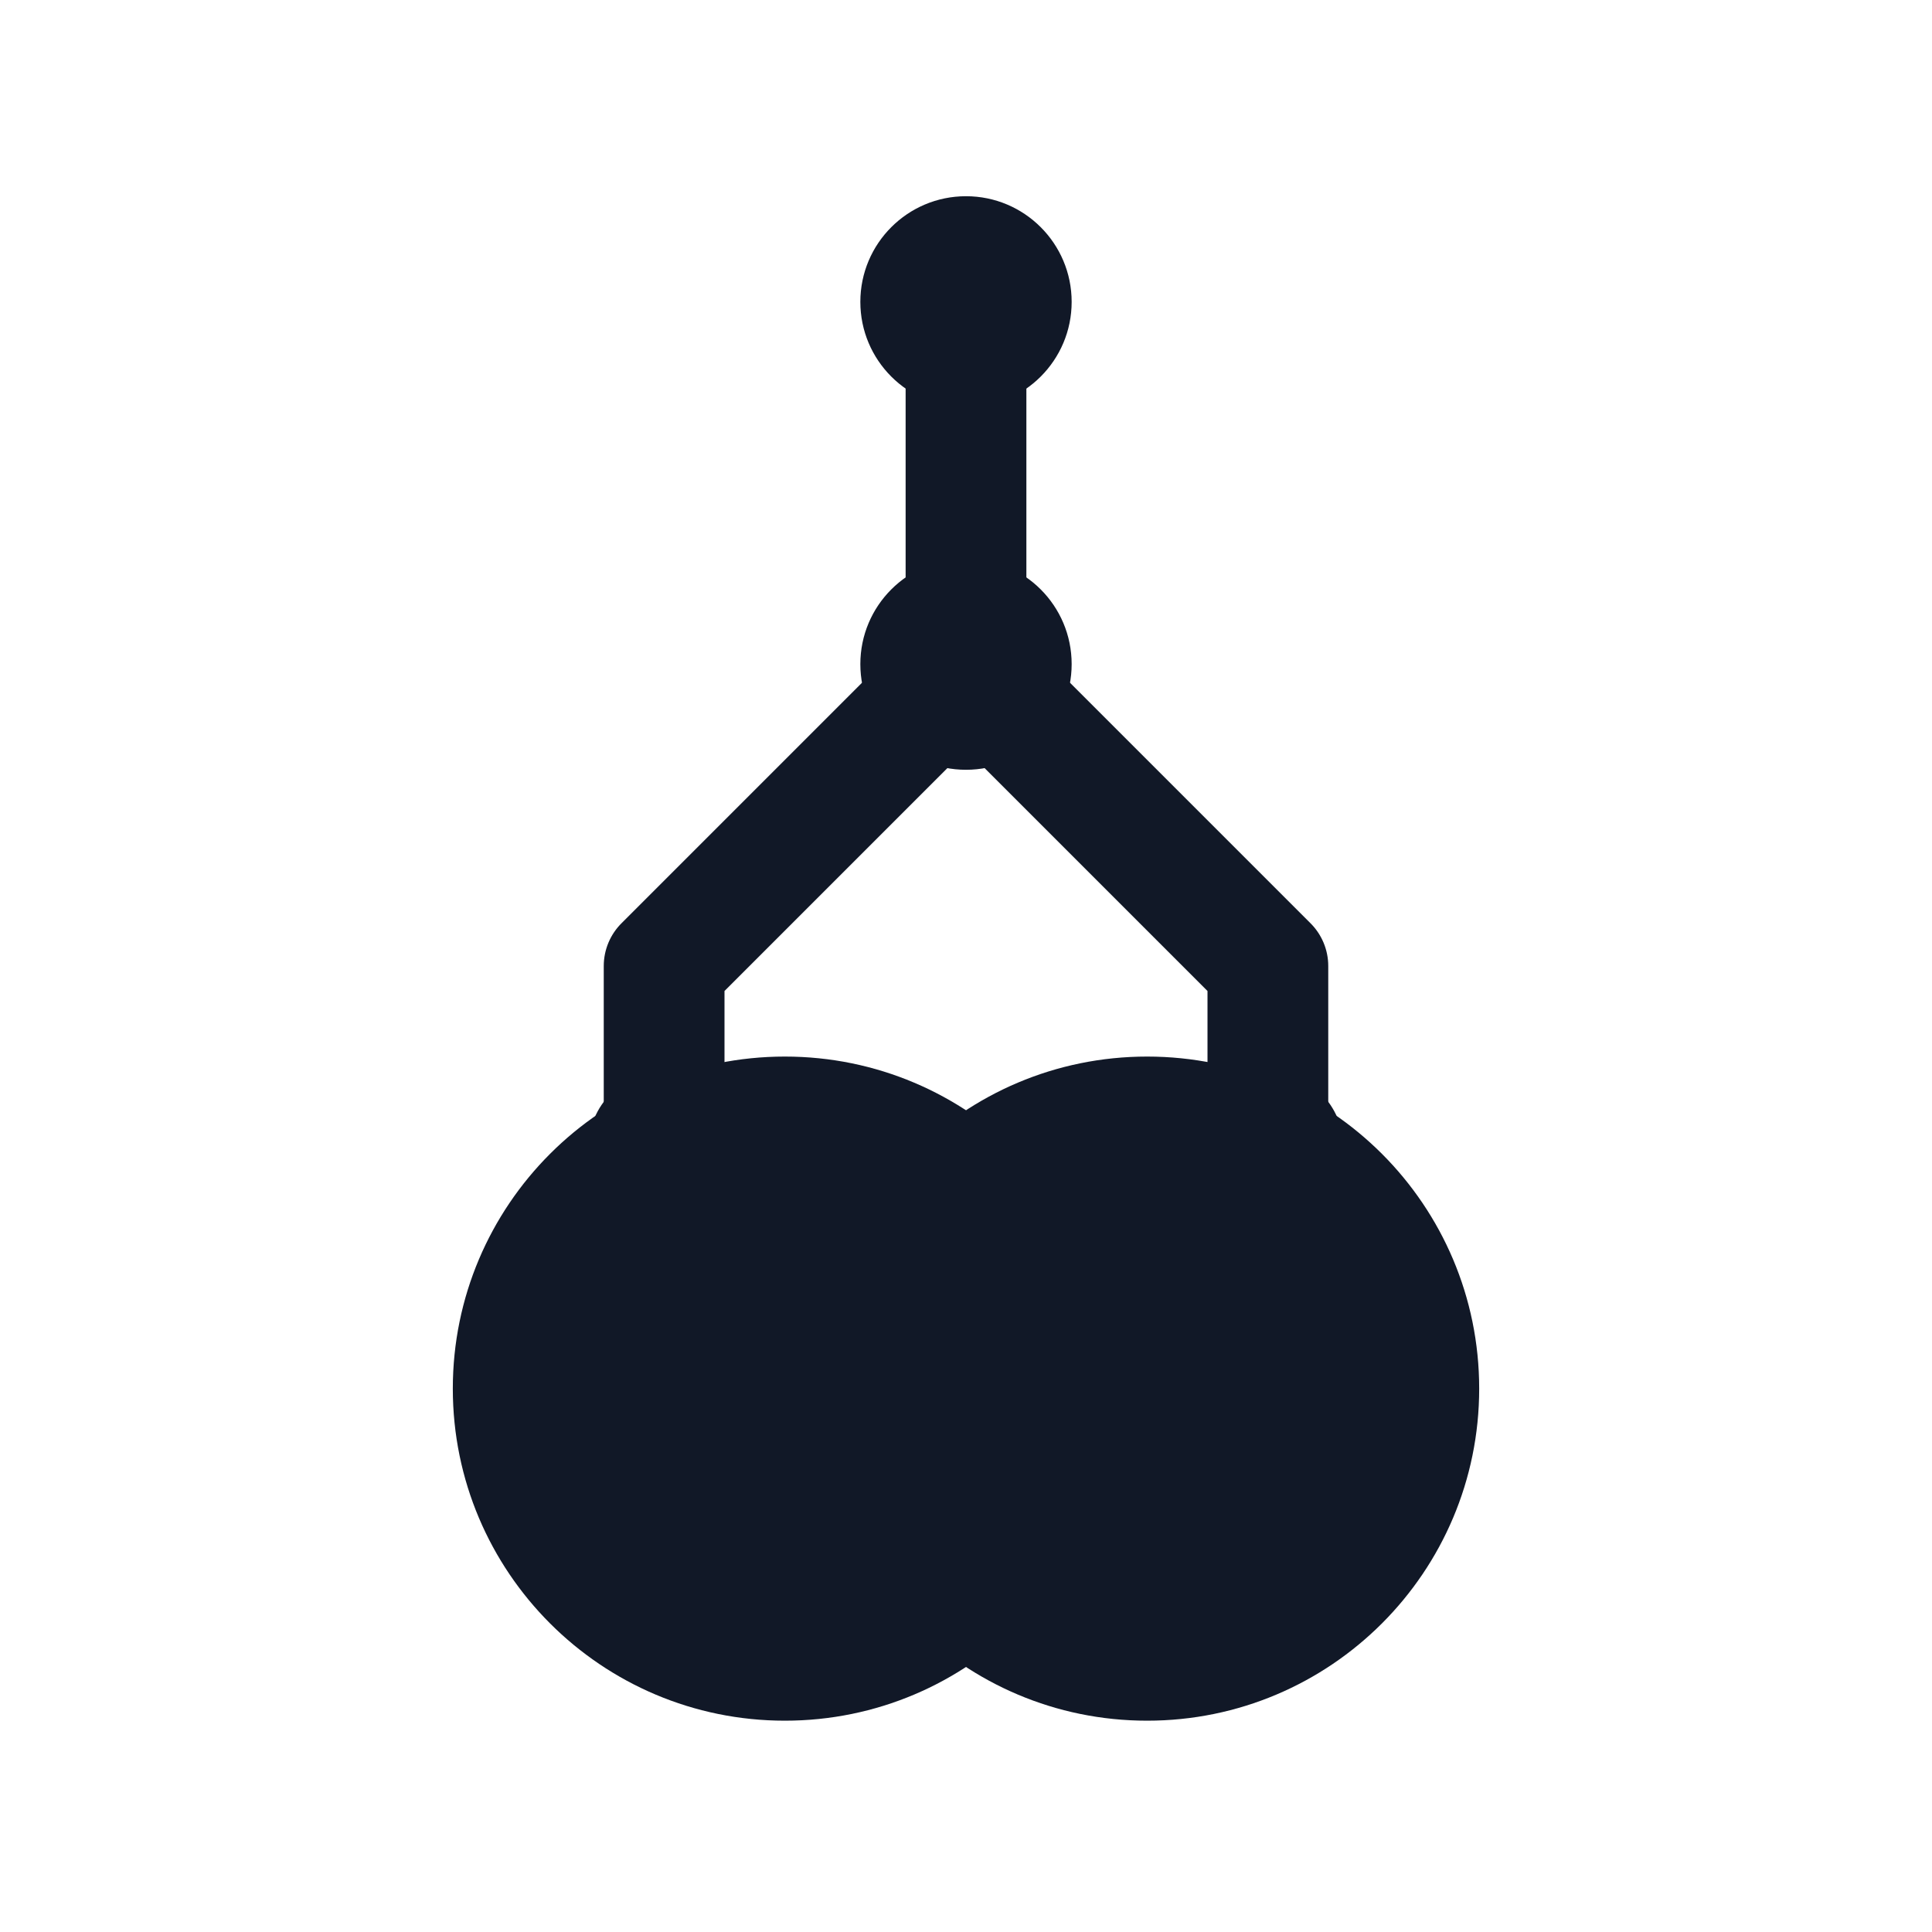
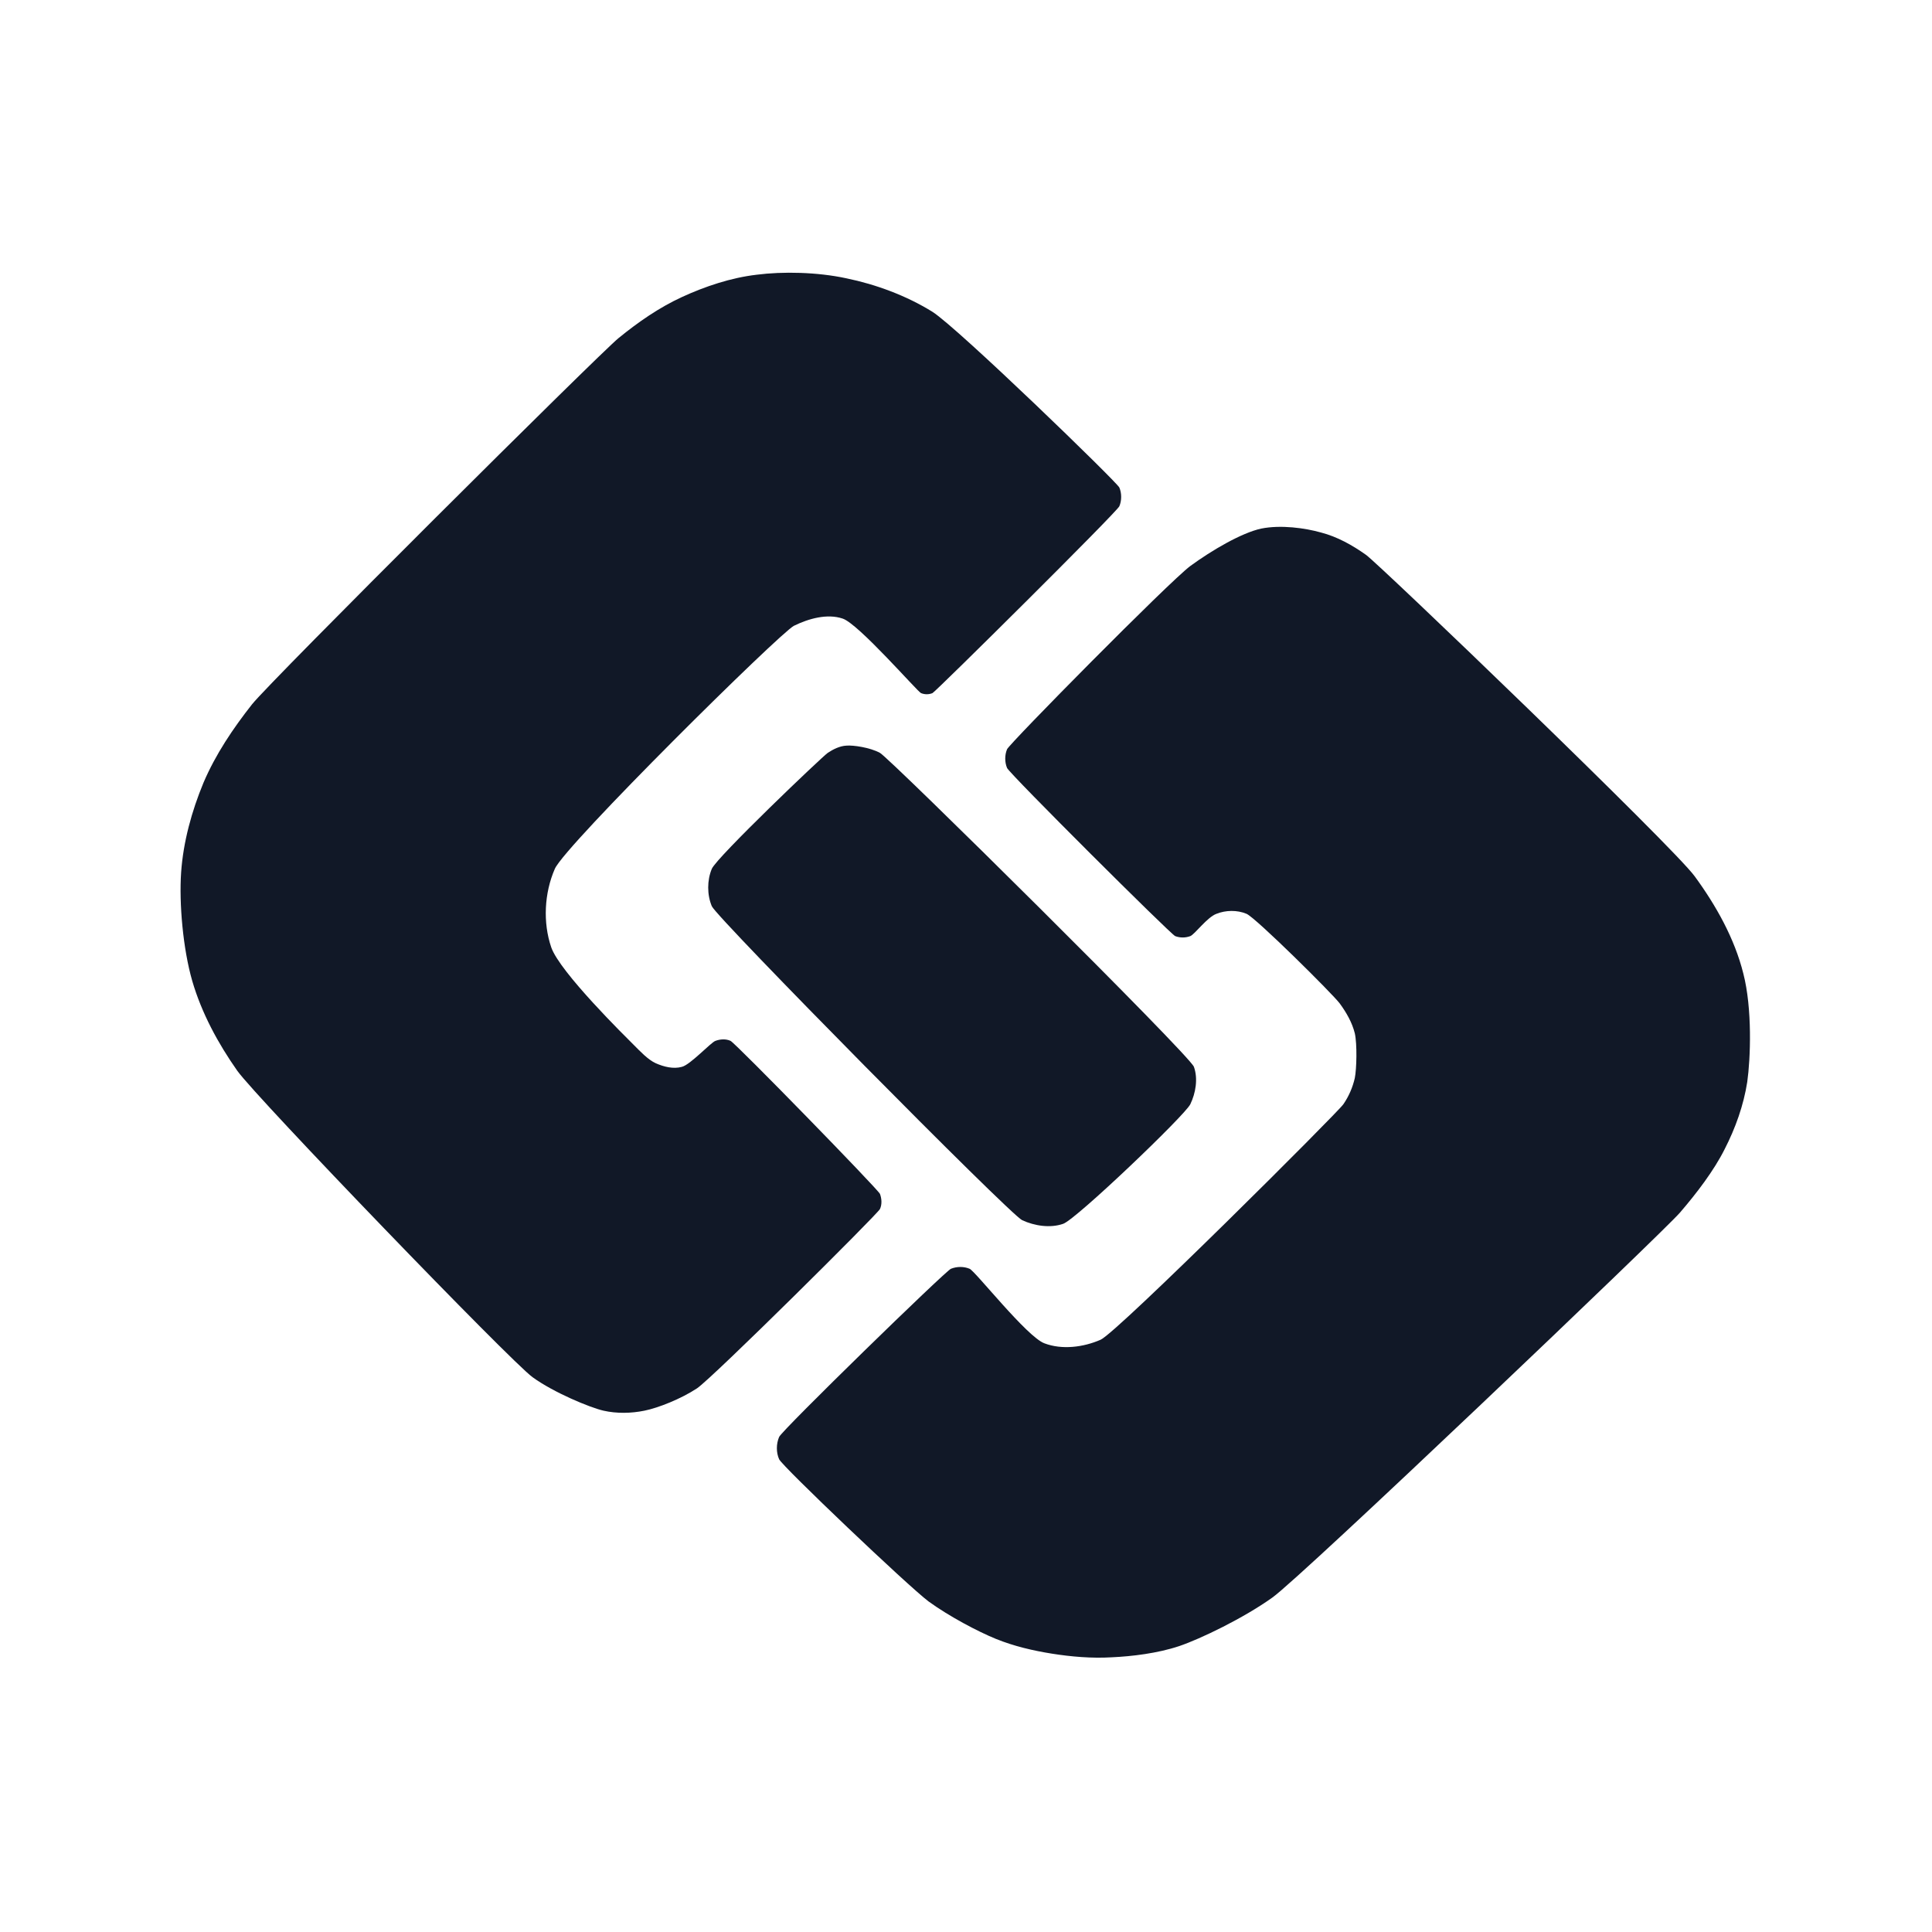
<svg xmlns="http://www.w3.org/2000/svg" viewBox="0 0 64 64" role="img" aria-labelledby="title desc">
-   <g fill="none" stroke="#111827" stroke-width="4" stroke-linejoin="round">
-     <path d="M 32 10 V 22 L 22 32 V 38" />
-     <path d="M 32 22 L 42 32 V 38" />
-   </g>
-   <g fill="#111827">
-     <circle cx="32" cy="10" r="3.5" />
-     <circle cx="32" cy="22" r="3.5" />
-     <circle cx="22" cy="38" r="2.5" />
-     <circle cx="42" cy="38" r="2.5" />
-   </g>
-   <circle cx="26" cy="46" r="11" fill="#111827" />
-   <circle cx="38" cy="46" r="11" fill="#111827" />
+   <path d="M 41.78 17.51 C 42.43 17.38 43.23 17.49 43.76 17.64 C 44.30 17.78 44.80 18.06 45.25 18.38 C 45.70 18.70 55.44 28.06 56.14 29.03 C 56.85 30.00 57.46 31.09 57.75 32.25 C 58.05 33.41 57.99 35.06 57.88 35.84 C 57.76 36.61 57.49 37.37 57.13 38.07 C 56.78 38.77 56.21 39.52 55.65 40.17 C 55.09 40.82 43.10 52.25 42.15 52.92 C 41.20 53.60 39.77 54.29 39.06 54.53 C 38.34 54.77 37.49 54.87 36.83 54.90 C 36.17 54.94 35.48 54.88 34.85 54.78 C 34.22 54.68 33.58 54.53 32.99 54.29 C 32.40 54.05 31.45 53.55 30.76 53.05 C 30.08 52.54 25.91 48.57 25.81 48.34 C 25.71 48.12 25.71 47.83 25.81 47.60 C 25.91 47.37 31.31 42.11 31.50 42.03 C 31.70 41.95 31.93 41.95 32.12 42.03 C 32.31 42.11 34.02 44.29 34.60 44.50 C 35.18 44.72 35.89 44.63 36.46 44.38 C 37.02 44.13 44.33 36.84 44.50 36.58 C 44.68 36.32 44.81 36.02 44.88 35.71 C 44.94 35.41 44.96 34.59 44.88 34.23 C 44.79 33.87 44.60 33.54 44.38 33.24 C 44.16 32.94 41.59 30.39 41.29 30.27 C 40.98 30.14 40.60 30.15 40.30 30.27 C 39.99 30.38 39.58 30.95 39.43 31.01 C 39.27 31.07 39.09 31.07 38.93 31.01 C 38.78 30.95 33.44 25.63 33.36 25.44 C 33.28 25.25 33.28 25.01 33.36 24.82 C 33.44 24.63 38.72 19.28 39.43 18.75 C 40.14 18.23 41.13 17.65 41.78 17.51 Z" fill="#111827" />
+   <path d="M 25.07 9.10 C 25.92 8.99 27.07 9.01 28.04 9.22 C 29.01 9.42 30.02 9.79 30.89 10.33 C 31.75 10.88 36.99 15.96 37.08 16.15 C 37.16 16.34 37.16 16.58 37.08 16.77 C 37.00 16.96 31.00 22.91 30.89 22.96 C 30.77 23.01 30.63 23.01 30.51 22.96 C 30.40 22.92 28.43 20.65 27.91 20.49 C 27.40 20.32 26.79 20.49 26.30 20.73 C 25.82 20.98 18.73 27.99 18.38 28.78 C 18.03 29.58 17.98 30.56 18.26 31.38 C 18.54 32.20 20.75 34.37 20.98 34.60 C 21.21 34.83 21.46 35.10 21.72 35.22 C 21.99 35.34 22.31 35.42 22.59 35.34 C 22.87 35.27 23.55 34.53 23.70 34.48 C 23.86 34.42 24.05 34.41 24.20 34.48 C 24.35 34.54 29.09 39.40 29.15 39.55 C 29.21 39.71 29.22 39.90 29.15 40.05 C 29.09 40.20 23.61 45.64 23.09 45.99 C 22.56 46.34 21.80 46.64 21.35 46.73 C 20.91 46.82 20.43 46.83 19.99 46.73 C 19.55 46.63 18.34 46.13 17.64 45.62 C 16.93 45.11 8.50 36.37 7.86 35.47 C 7.22 34.56 6.68 33.56 6.37 32.50 C 6.06 31.43 5.93 29.92 6.00 28.90 C 6.07 27.89 6.35 26.87 6.74 25.93 C 7.14 24.99 7.72 24.13 8.35 23.33 C 8.99 22.53 19.84 11.73 20.49 11.20 C 21.14 10.67 21.83 10.19 22.59 9.84 C 23.35 9.49 24.21 9.20 25.07 9.10 Z" fill="#111827" />
+   <path d="M 28.04 24.70 C 28.26 24.68 28.82 24.76 29.15 24.94 C 29.49 25.13 39.41 34.95 39.55 35.34 C 39.69 35.73 39.61 36.21 39.43 36.58 C 39.25 36.95 35.65 40.39 35.22 40.54 C 34.79 40.69 34.27 40.61 33.86 40.42 C 33.44 40.22 23.74 30.40 23.58 30.02 C 23.42 29.64 23.42 29.16 23.58 28.78 C 23.74 28.40 27.23 25.07 27.42 24.94 C 27.60 24.82 27.82 24.71 28.04 24.70 Z" fill="#111827" />
</svg>
